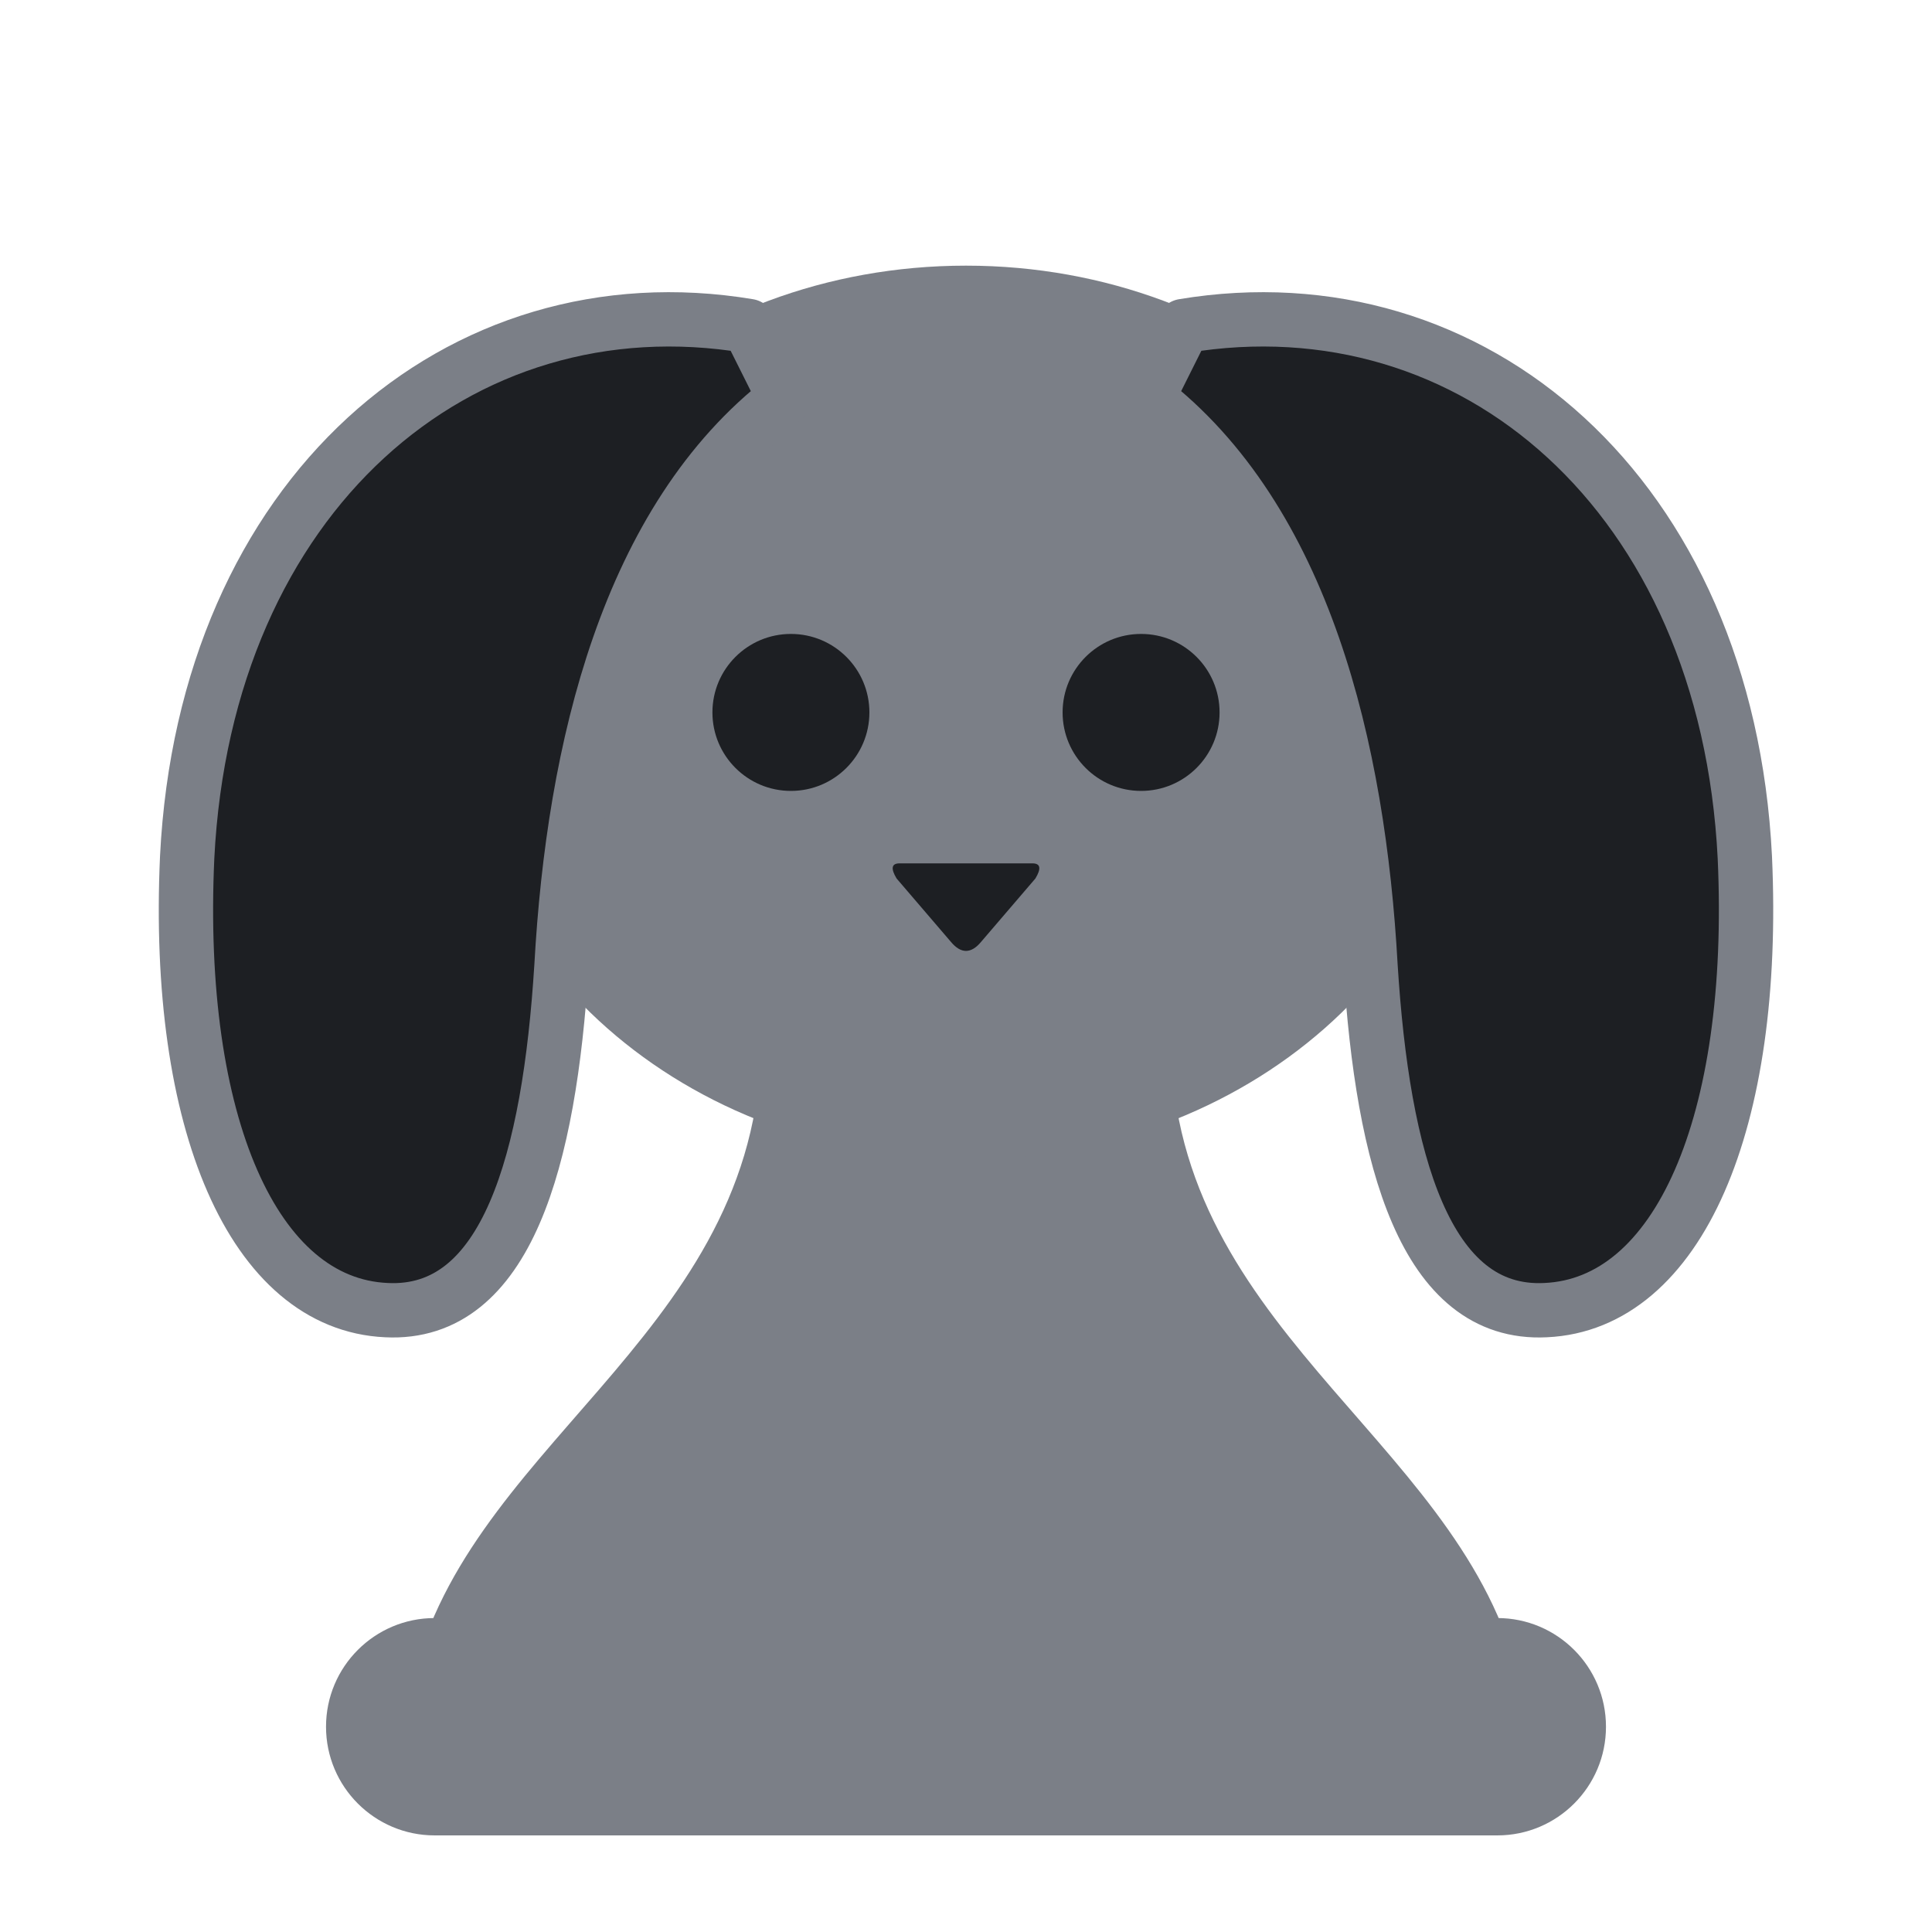
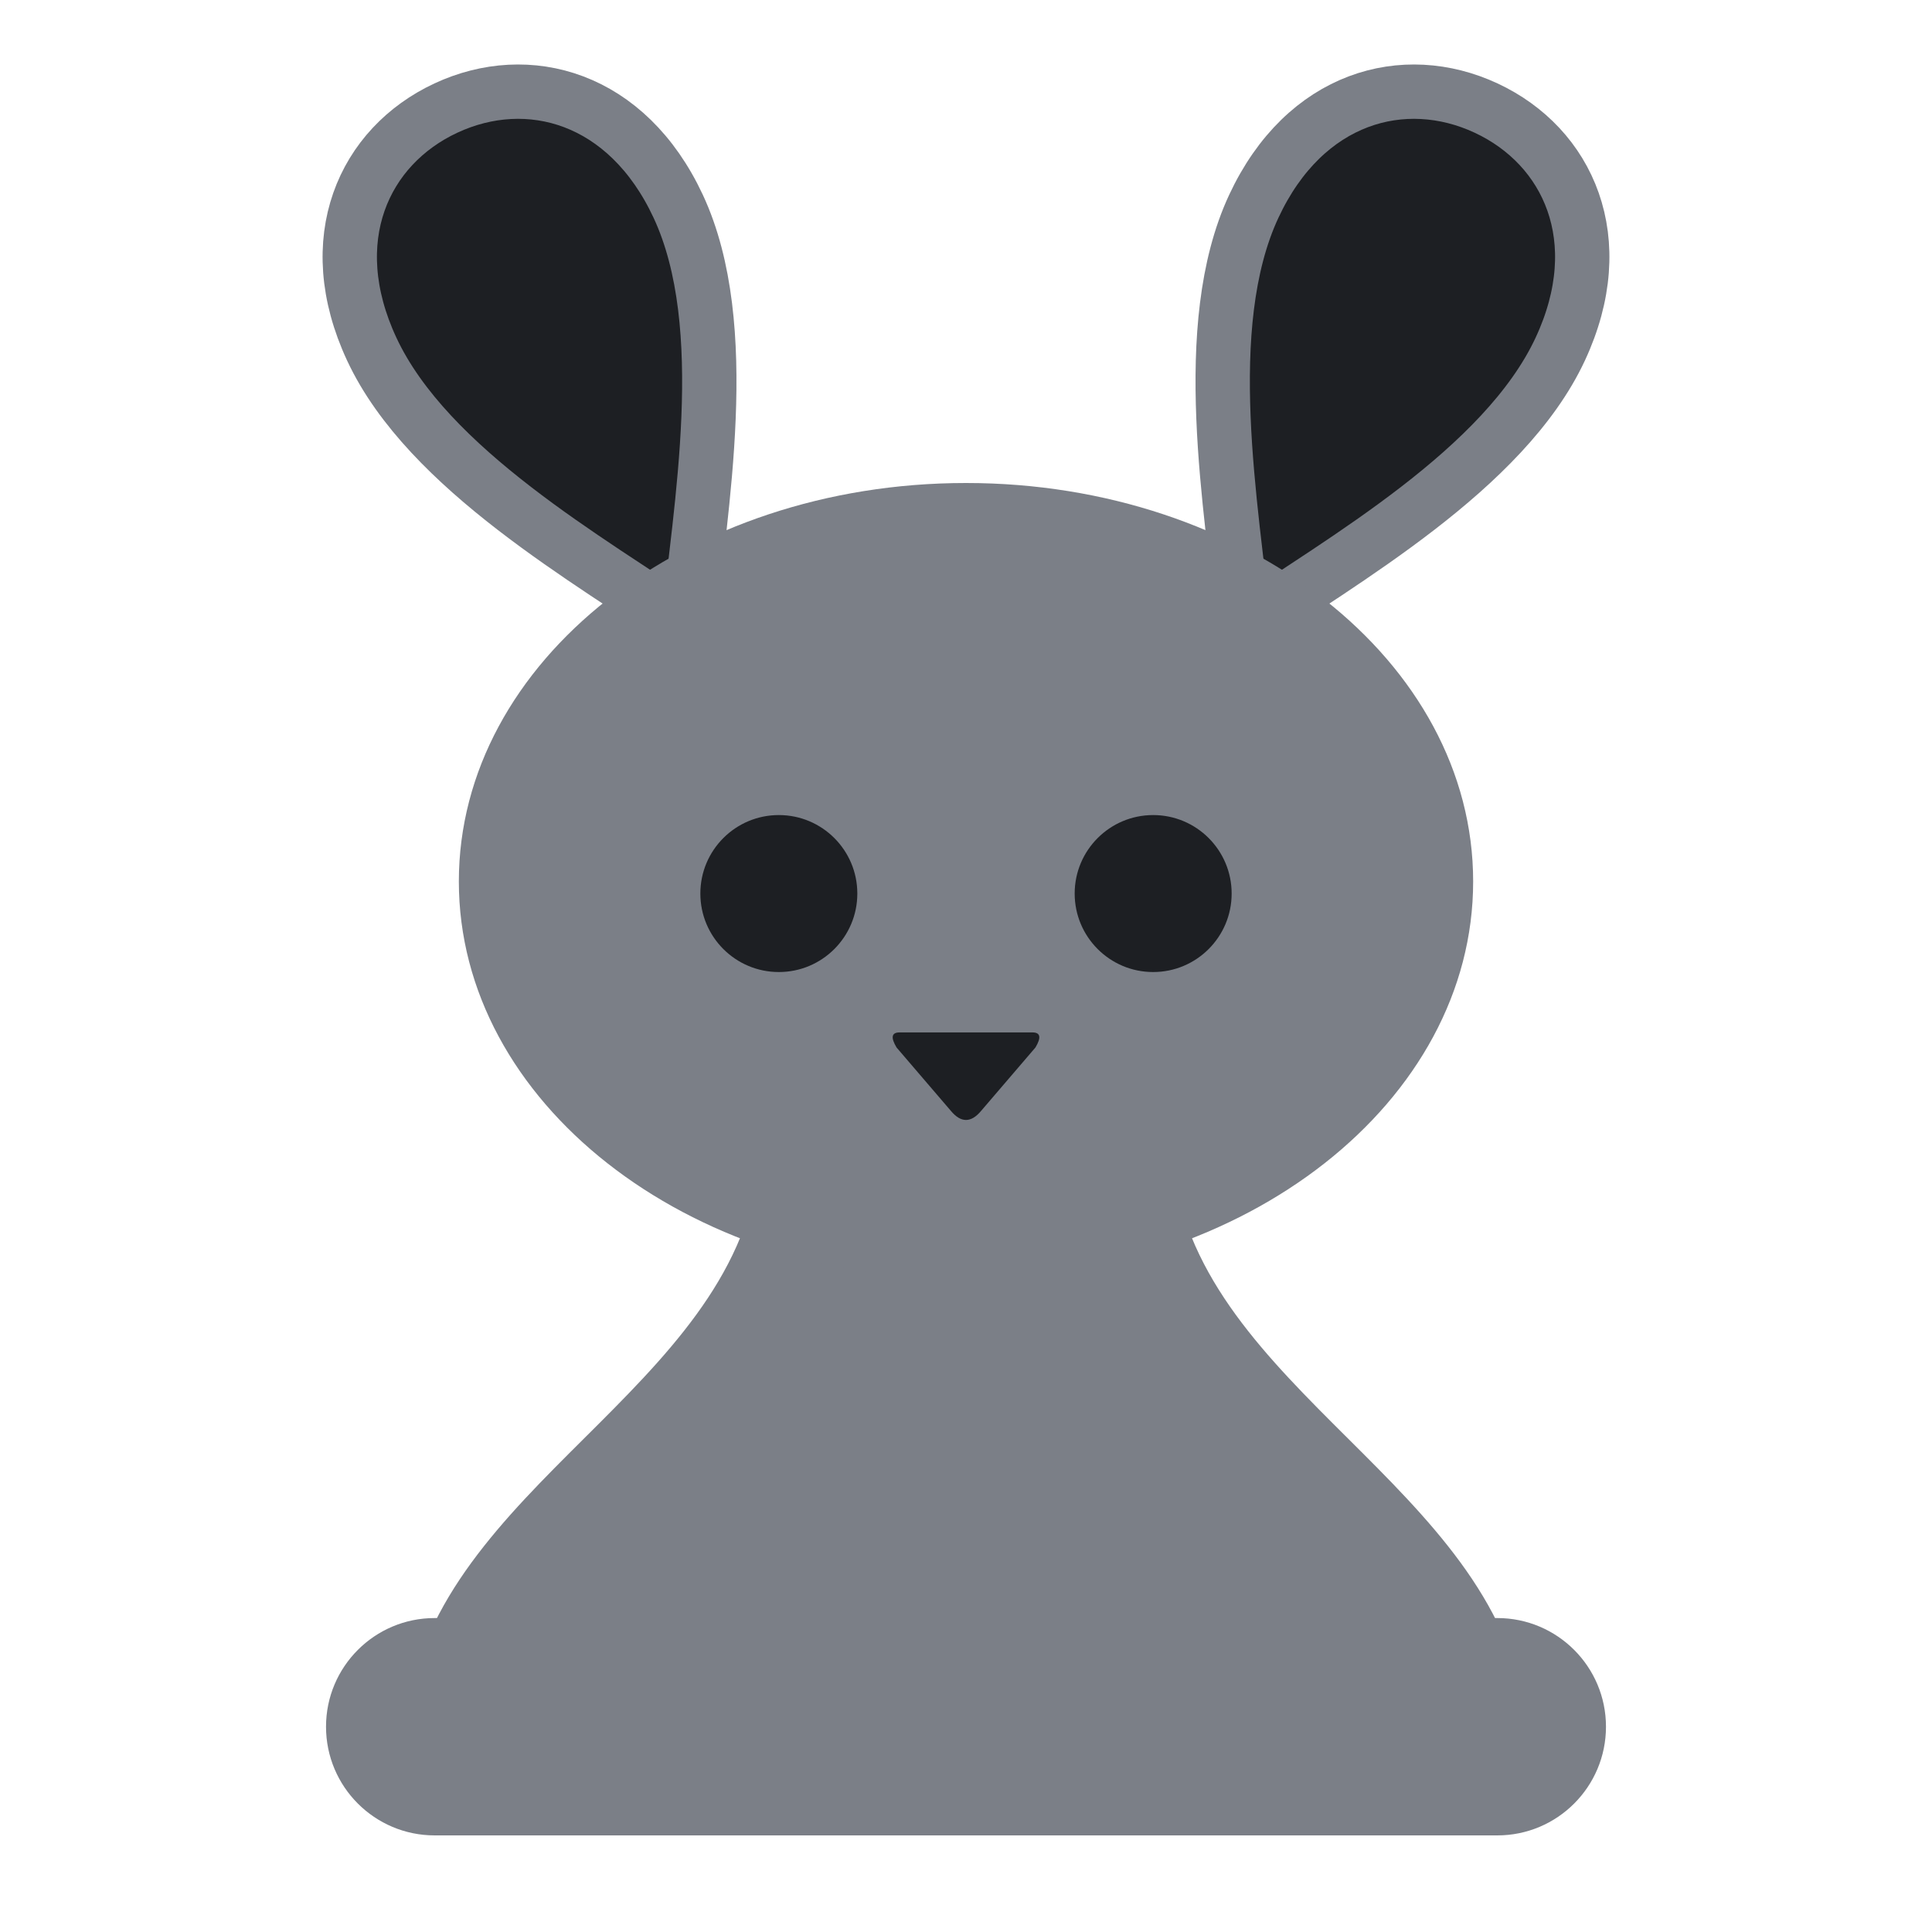
<svg xmlns="http://www.w3.org/2000/svg" viewBox="0 0 32 32">
  <style>@media (prefers-color-scheme: dark) { .ear { fill: #c4c7cd; } }</style>
+   <defs>
+     <path id="ear" d="M0 0 C-1 -1.7 -2.8 -4.2 -2.8 -6.4 C-2.8 -8.4 -1.5 -9.5 0 -9.5 C1.5 -9.5 2.8 -8.4 2.8 -6.4 C2.8 -4.2 1 -1.7 0 0 Z" />
+   </defs>
+   <g class="ear" fill="#1d1f23" stroke="#7b7f87" stroke-width="0.9" stroke-linejoin="round">
+     <use href="#ear" transform="translate(11.4 10.4) rotate(-25)" />
+     <use href="#ear" transform="translate(20.6 10.4) rotate(25)" />
+   </g>
  <g fill="#7b7f87">
-     <path d="M12.6 17.5 C12.4 22.2 7.6 24 6.8 28 L25.2 28 C24.4 24 19.6 22.2 19.4 17.5 Z" />
-     <ellipse cx="16" cy="11.8" rx="8.4" ry="7.4" />
+     <path d="M12.6 19 C12.4 22.8 7.6 24.4 6.8 28 L25.2 28 C24.4 24.4 19.6 22.8 19.4 19 Z" />
+     <ellipse cx="16" cy="14.6" rx="8.4" ry="6.6" />
    <rect x="5.4" y="26.8" width="21.2" height="3.6" rx="1.8" />
  </g>
-   <g class="ear" fill="#1d1f23" stroke="#7b7f87" stroke-width="0.9" stroke-linejoin="round">
-     <path id="ear" d="M12.4 5.4 C7.6 4.6 3.4 8.2 3.1 14.2 C2.9 18.6 4.2 21.6 6.4 21.7 C8.4 21.8 9.1 19.2 9.3 16 C9.5 12.4 10.4 8.6 13 6.6 Z" />
-     <use href="#ear" transform="translate(32 0) scale(-1 1)" />
-   </g>
  <g fill="#1d1f23">
-     <circle cx="13.1" cy="11.8" r="1.3" />
-     <circle cx="18.9" cy="11.8" r="1.3" />
-     <path d="M14.9 14.3 H17.1 Q17.3 14.3 17.15 14.55 L16.25 15.6 Q16 15.9 15.75 15.6 L14.85 14.55 Q14.7 14.3 14.9 14.3 Z" />
+     <circle cx="12.9" cy="14.8" r="1.3" />
+     <circle cx="19.1" cy="14.8" r="1.3" />
+     <path d="M14.9 17.1 H17.1 Q17.3 17.1 17.15 17.35 L16.25 18.4 Q16 18.7 15.75 18.4 L14.85 17.35 Q14.7 17.1 14.9 17.1 Z" />
  </g>
</svg>
